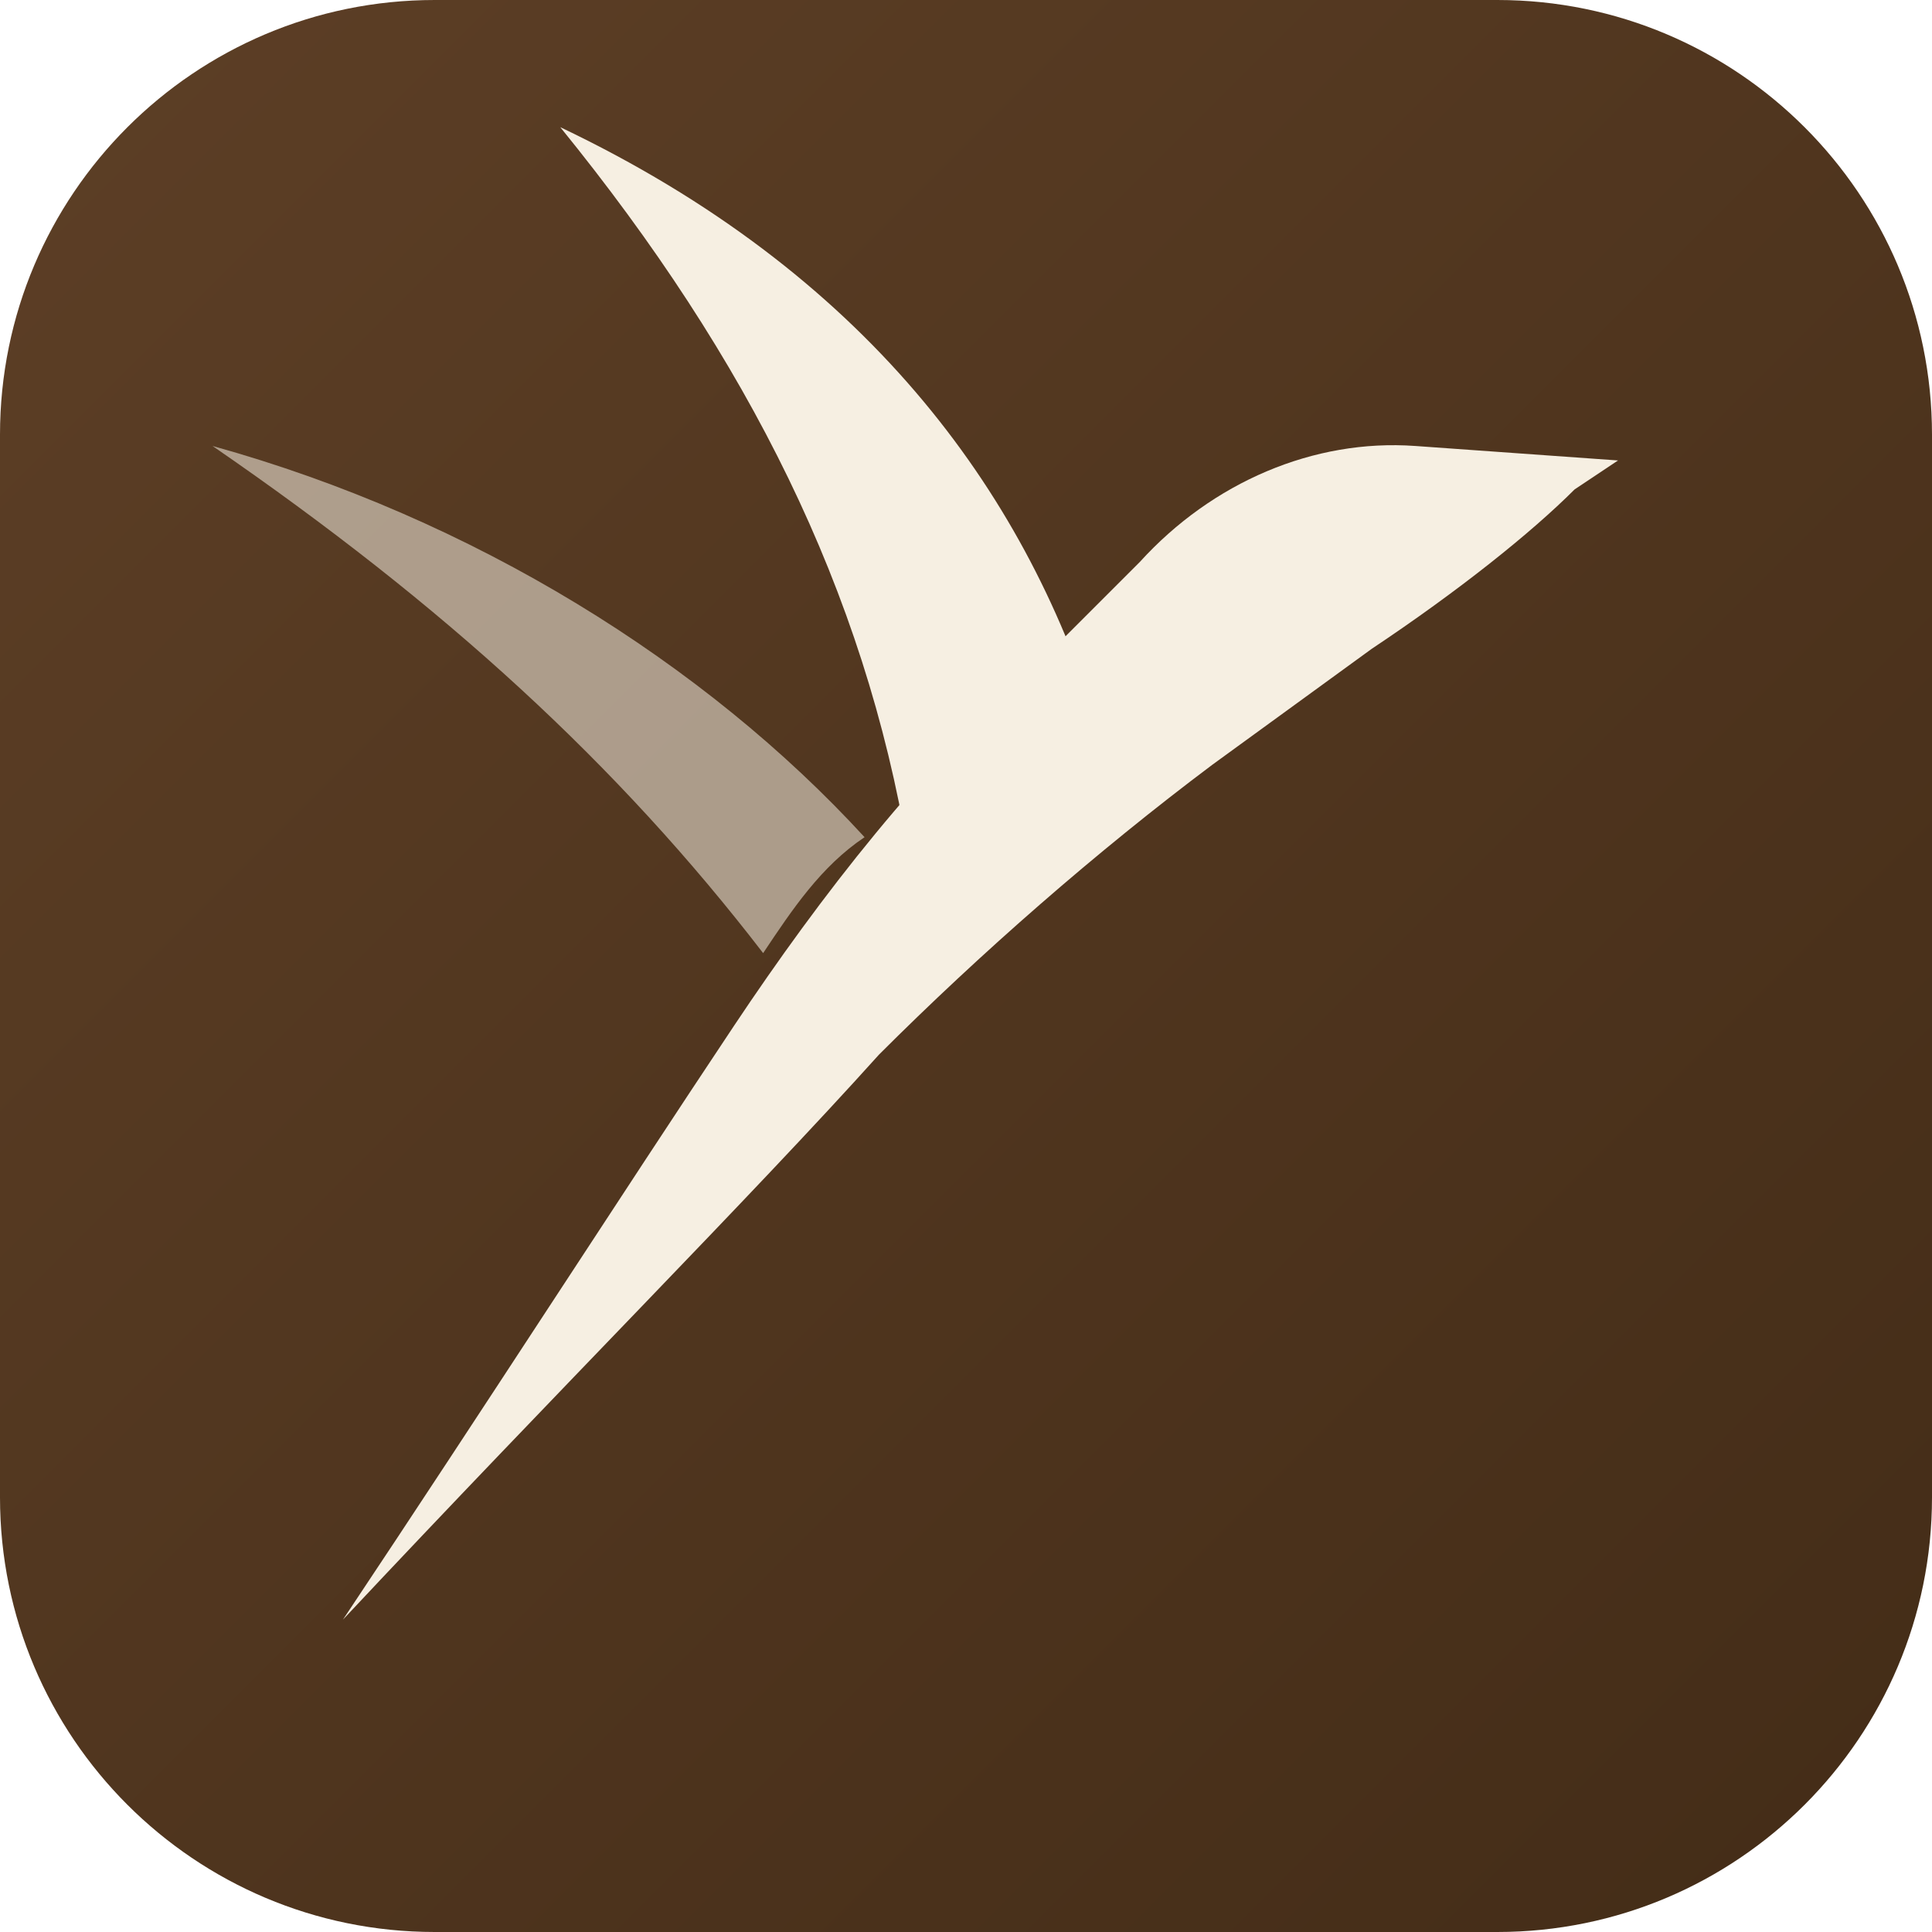
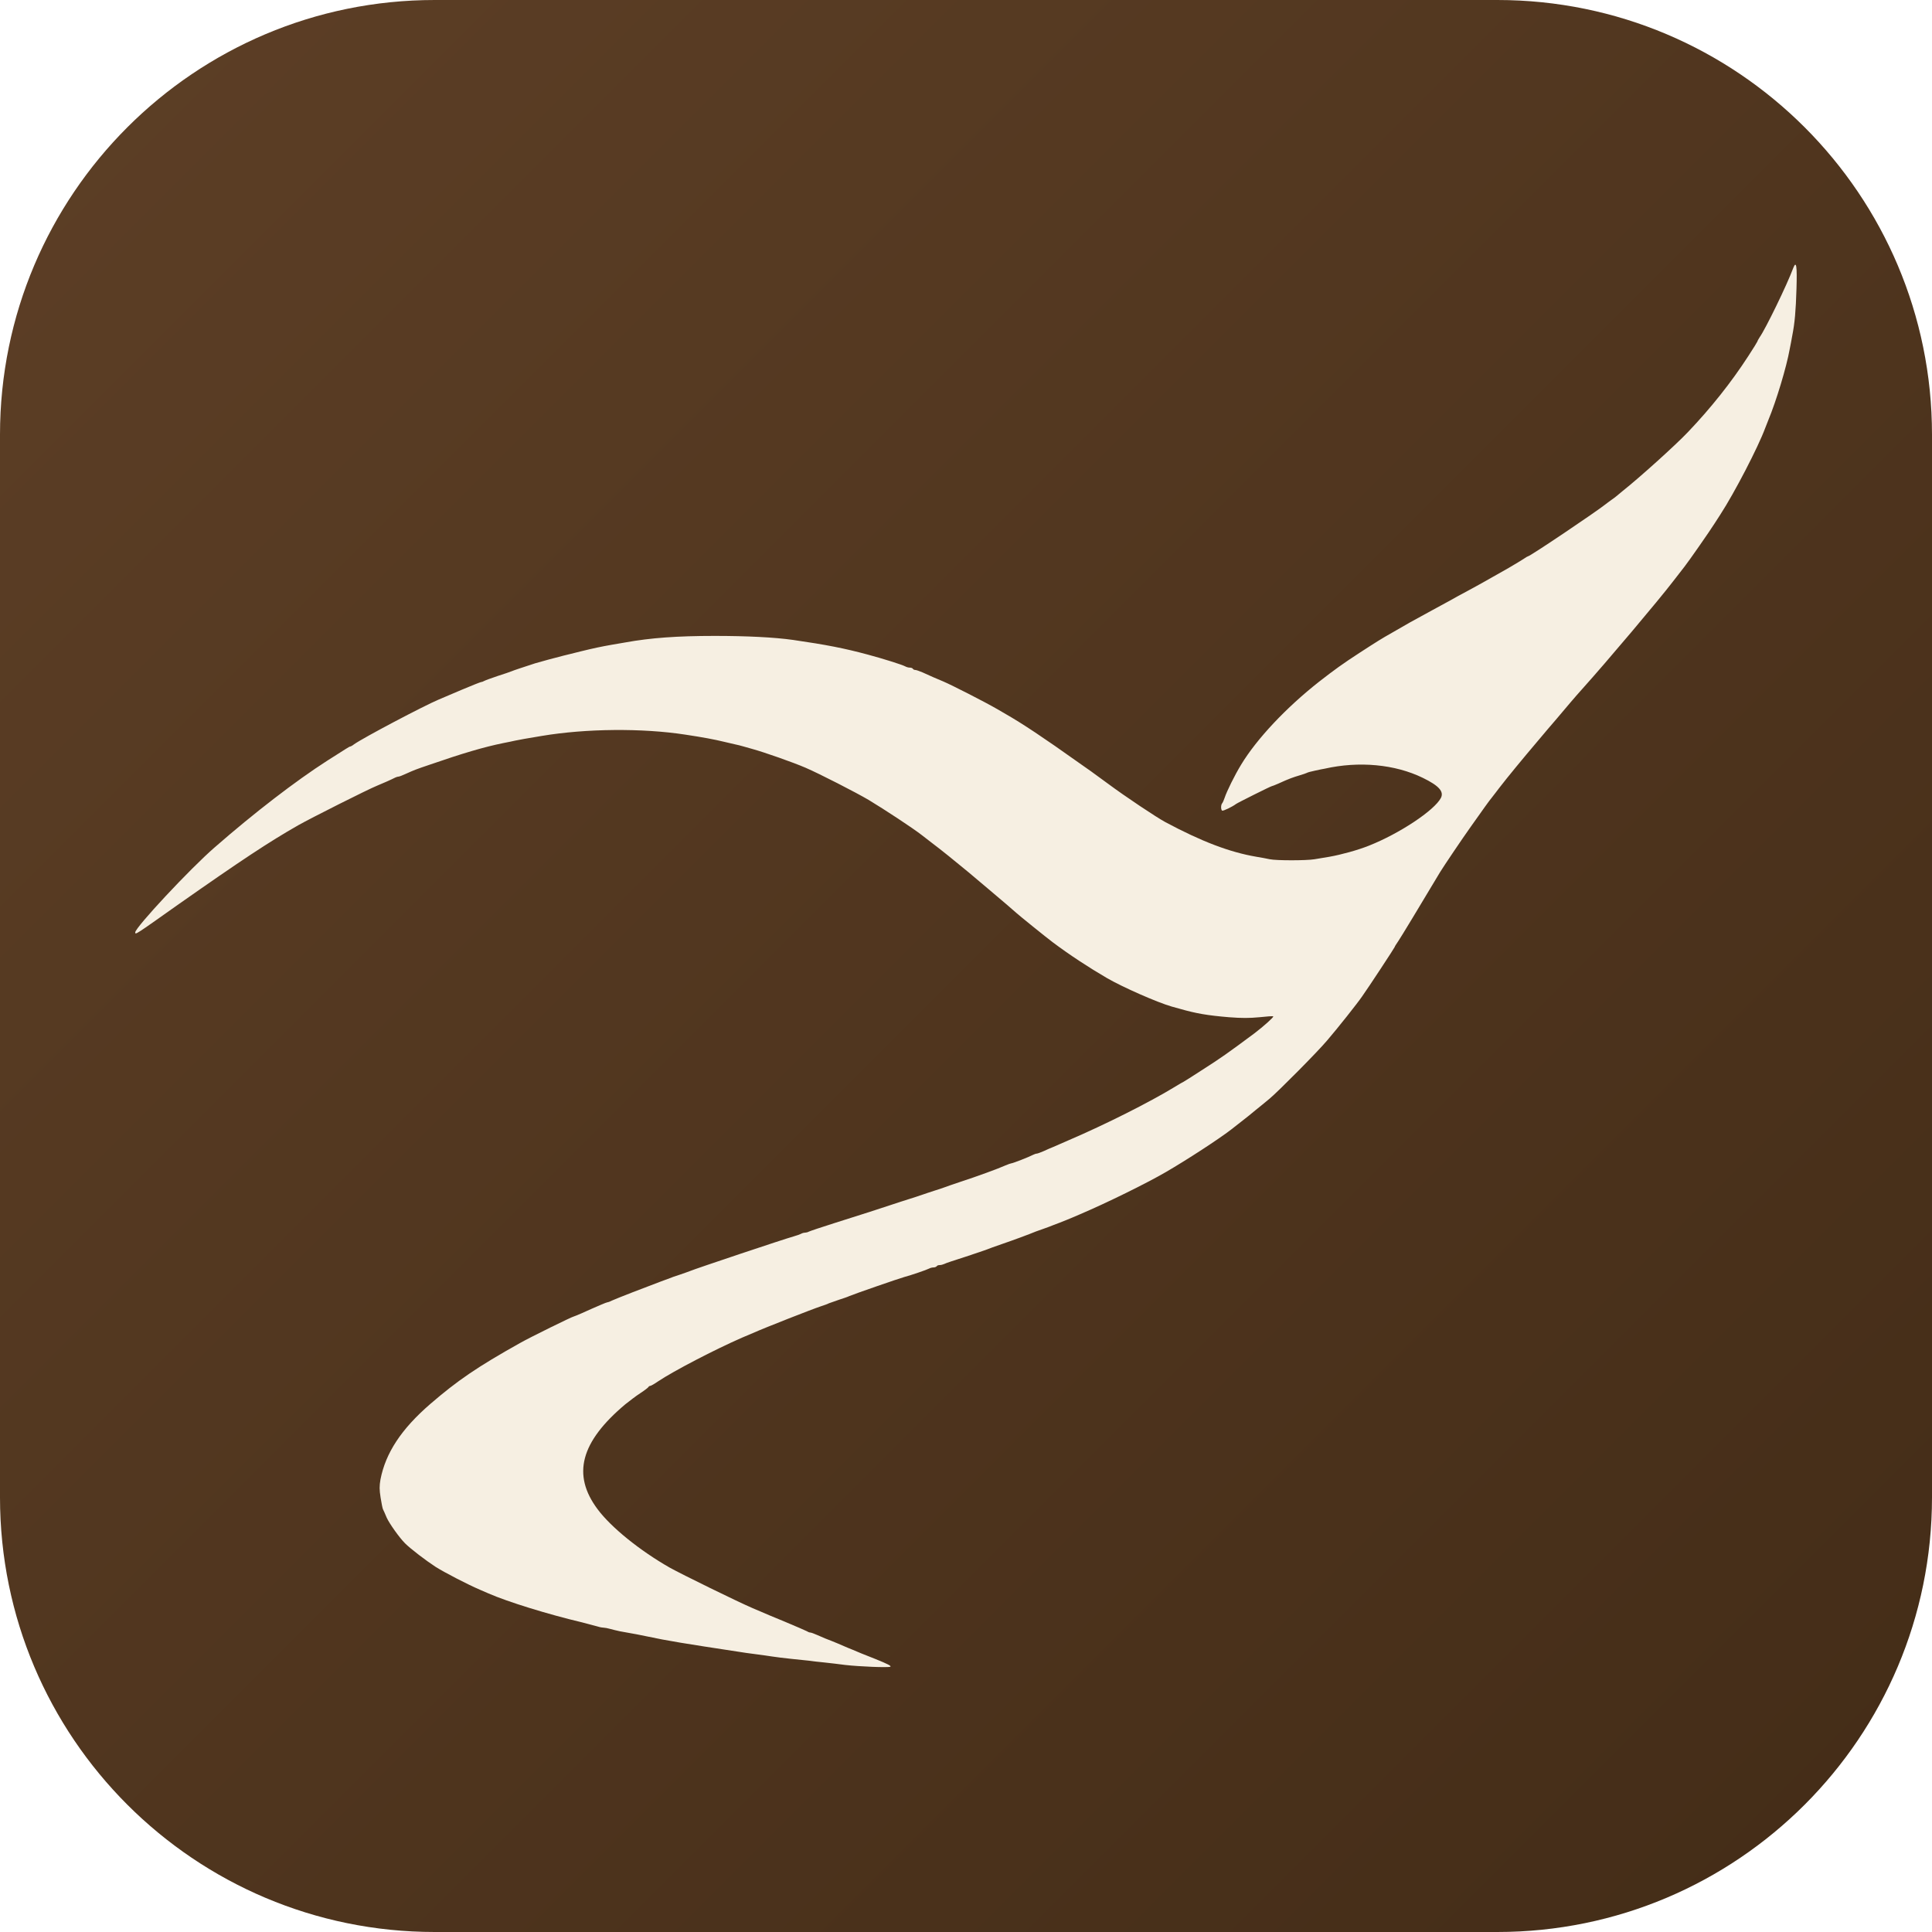
<svg xmlns="http://www.w3.org/2000/svg" viewBox="0 0 120 120">
  <defs>
    <linearGradient id="bg" x1="0" y1="0" x2="1" y2="1">
      <stop offset="0" stop-color="#5d3f26" />
      <stop offset="1" stop-color="#432c17" />
    </linearGradient>
  </defs>
  <rect width="120" height="120" rx="27" fill="url(#bg)" />
-   <g transform="translate(6,7) scale(0.9)" fill="#f6efe2">
-     <path d="M53 50 C 42 38, 26 28, 8 23 C 24 34, 36 45, 46 58 C 48 55, 50 52, 53 50 Z" opacity="0.55" />
-     <path d="M105 24 L 91 23 C 84 22.5, 77 25.5, 72 31 L 65 38 C 57 45, 50 54, 44 63 C 36 75, 27 89, 17 104 C 32 88, 45 75, 54 65 C 61 58, 69 51, 77 45 L 88 37 C 94 33, 99 29, 102 26 Z" />
-     <path d="M69 42 C 64 26, 53 11, 32 1 C 45 17, 53 33, 56 51 C 60 48, 64 45, 69 42 Z" />
+   <g transform="translate(60,60) scale(0.86) translate(-60,-60)">
+     <path d="M 119.75,9.58 C 119.30,10.80 117.74,14.00 117.32,14.59 C 117.24,14.72 117.16,14.85 117.16,14.89 C 117.16,14.91 116.86,15.40 116.50,15.95 C 115.27,17.85 113.79,19.71 112.14,21.44 C 111.26,22.37 108.63,24.74 107.43,25.69 C 107.20,25.88 106.98,26.06 106.96,26.08 C 106.93,26.11 106.77,26.23 106.61,26.34 C 106.45,26.46 106.25,26.60 106.18,26.66 C 105.56,27.16 100.74,30.41 100.59,30.41 C 100.57,30.41 100.44,30.48 100.30,30.58 C 100.17,30.67 99.67,30.97 99.21,31.24 C 98.74,31.50 98.22,31.80 98.08,31.88 C 97.50,32.21 97.13,32.42 96.54,32.74 C 96.21,32.92 95.76,33.16 95.54,33.28 C 95.33,33.40 94.50,33.86 93.68,34.30 C 92.08,35.17 91.94,35.25 90.77,35.93 C 89.99,36.37 89.69,36.56 88.41,37.39 C 87.18,38.19 86.63,38.59 85.51,39.46 C 83.13,41.33 81.00,43.59 79.87,45.46 C 79.41,46.21 78.83,47.39 78.68,47.85 C 78.62,48.03 78.54,48.21 78.50,48.25 C 78.40,48.37 78.40,48.71 78.50,48.78 C 78.57,48.82 79.24,48.50 79.50,48.30 C 79.62,48.21 82.02,47.01 82.09,47.01 C 82.11,47.01 82.33,46.93 82.55,46.83 C 83.36,46.46 83.60,46.38 84.13,46.22 C 84.34,46.16 84.56,46.08 84.60,46.06 C 84.66,46.02 84.92,45.95 85.21,45.89 C 85.49,45.83 85.81,45.76 85.90,45.75 C 88.38,45.19 90.98,45.43 92.99,46.41 C 94.16,46.98 94.53,47.40 94.30,47.86 C 93.83,48.76 91.32,50.43 89.10,51.31 C 88.30,51.63 87.10,51.96 86.25,52.11 C 85.92,52.16 85.43,52.25 85.17,52.29 C 84.57,52.39 82.42,52.39 81.94,52.29 C 81.74,52.25 81.31,52.16 80.97,52.11 C 79.03,51.78 77.00,51.00 74.40,49.61 C 73.75,49.26 71.50,47.76 70.25,46.83 C 69.73,46.45 69.18,46.05 69.03,45.94 C 68.88,45.84 68.47,45.55 68.12,45.30 C 65.62,43.52 64.07,42.49 62.88,41.81 C 62.73,41.72 62.45,41.56 62.28,41.46 C 61.33,40.91 58.99,39.72 58.36,39.45 C 57.90,39.26 57.39,39.04 56.85,38.79 C 56.63,38.70 56.41,38.62 56.34,38.62 C 56.27,38.62 56.18,38.58 56.16,38.53 C 56.13,38.48 56.03,38.45 55.93,38.45 C 55.84,38.45 55.70,38.41 55.61,38.36 C 55.39,38.24 54.03,37.81 52.91,37.51 C 51.20,37.05 49.92,36.80 47.51,36.45 C 46.16,36.26 44.17,36.16 41.85,36.16 C 39.14,36.16 37.22,36.30 35.40,36.63 C 35.12,36.68 34.67,36.76 34.41,36.80 C 33.67,36.93 33.14,37.04 32.16,37.28 C 31.66,37.41 31.11,37.54 30.95,37.58 C 30.34,37.73 29.33,38.01 28.88,38.14 C 27.90,38.46 27.35,38.64 27.19,38.71 C 27.09,38.75 26.64,38.91 26.19,39.05 C 25.75,39.20 25.30,39.36 25.23,39.40 C 25.14,39.45 25.04,39.49 24.99,39.49 C 24.95,39.49 24.31,39.74 23.58,40.05 C 22.86,40.36 22.10,40.68 21.91,40.76 C 20.80,41.23 16.48,43.51 15.80,43.99 C 15.68,44.09 15.55,44.15 15.52,44.15 C 15.47,44.15 15.30,44.26 13.87,45.17 C 11.58,46.64 8.59,48.94 5.74,51.43 C 3.96,52.97 -6.21e-15,57.22 -7.10e-15,57.57 C -7.10e-15,57.76 -7.10e-15,57.76 3.06,55.59 C 7.65,52.37 9.64,51.05 11.78,49.83 C 12.70,49.31 16.81,47.24 17.46,46.98 C 17.88,46.81 18.53,46.52 18.78,46.39 C 18.86,46.35 18.97,46.32 19.02,46.32 C 19.07,46.32 19.29,46.24 19.52,46.13 C 20.19,45.83 20.24,45.81 21.27,45.46 C 23.64,44.64 25.20,44.18 26.58,43.90 C 26.87,43.84 27.26,43.77 27.45,43.72 C 27.78,43.65 28.24,43.57 29.38,43.38 C 32.55,42.85 36.61,42.81 39.73,43.29 C 40.99,43.48 41.85,43.64 42.54,43.81 C 42.75,43.86 43.08,43.94 43.27,43.98 C 43.46,44.02 43.76,44.09 43.95,44.15 C 44.12,44.20 44.40,44.28 44.55,44.32 C 45.43,44.56 47.53,45.30 48.41,45.68 C 49.43,46.12 52.04,47.46 52.96,48.00 C 54.12,48.70 56.13,50.02 56.80,50.54 C 57.02,50.71 57.36,50.97 57.55,51.12 C 58.19,51.60 59.18,52.40 60.17,53.22 C 60.71,53.68 61.34,54.21 61.57,54.40 C 62.40,55.09 63.59,56.12 63.64,56.17 C 63.70,56.24 65.85,57.98 66.27,58.29 C 67.51,59.22 68.83,60.08 70.16,60.86 C 71.31,61.53 73.84,62.64 74.86,62.93 C 75.01,62.97 75.27,63.04 75.44,63.09 C 76.62,63.43 77.44,63.57 79.00,63.70 C 79.93,63.77 80.44,63.77 81.19,63.70 C 81.72,63.64 82.17,63.61 82.19,63.64 C 82.24,63.69 81.48,64.37 80.82,64.87 C 78.91,66.29 78.43,66.63 77.10,67.48 C 76.35,67.97 75.71,68.37 75.70,68.37 C 75.69,68.37 75.40,68.53 75.08,68.73 C 73.26,69.84 70.06,71.45 67.40,72.59 C 67.16,72.70 66.64,72.92 66.30,73.07 C 66.14,73.13 65.83,73.27 65.61,73.37 C 65.38,73.47 65.16,73.55 65.11,73.55 C 65.05,73.55 64.95,73.59 64.86,73.63 C 64.56,73.79 63.38,74.25 63.28,74.25 C 63.24,74.25 63.04,74.32 62.83,74.41 C 62.37,74.62 60.79,75.20 59.59,75.59 C 59.08,75.76 58.59,75.93 58.49,75.97 C 58.40,76.01 58.05,76.12 57.71,76.23 C 57.38,76.34 57.03,76.45 56.93,76.49 C 56.84,76.53 56.12,76.76 55.33,77.01 C 54.55,77.27 53.52,77.60 53.04,77.76 C 52.57,77.91 51.42,78.27 50.49,78.57 C 49.57,78.86 48.74,79.14 48.66,79.18 C 48.57,79.23 48.44,79.26 48.37,79.26 C 48.30,79.26 48.17,79.29 48.09,79.34 C 48.01,79.38 47.77,79.47 47.55,79.53 C 46.92,79.70 40.41,81.88 40.07,82.03 C 39.98,82.07 39.65,82.18 39.34,82.29 C 39.03,82.39 38.70,82.50 38.60,82.55 C 38.51,82.58 38.21,82.69 37.95,82.79 C 37.03,83.13 34.71,84.03 34.46,84.15 C 34.32,84.22 34.18,84.28 34.13,84.28 C 34.10,84.28 33.87,84.36 33.65,84.46 C 33.42,84.56 33.13,84.69 32.98,84.75 C 32.84,84.81 32.50,84.97 32.22,85.09 C 31.94,85.21 31.70,85.31 31.68,85.31 C 31.58,85.31 28.49,86.83 27.79,87.23 C 24.70,88.96 23.27,89.94 21.30,91.64 C 19.22,93.44 18.08,95.17 17.71,97.09 C 17.63,97.57 17.63,97.81 17.72,98.39 C 17.78,98.78 17.86,99.17 17.89,99.23 C 17.93,99.30 18.05,99.58 18.16,99.84 C 18.36,100.28 19.08,101.29 19.48,101.69 C 19.90,102.11 21.02,102.96 21.70,103.40 C 22.35,103.81 24.03,104.68 24.90,105.05 C 25.06,105.12 25.34,105.24 25.50,105.31 C 26.92,105.93 29.80,106.82 32.29,107.41 C 32.77,107.54 33.28,107.67 33.42,107.71 C 33.57,107.76 33.76,107.79 33.85,107.79 C 33.93,107.79 34.12,107.83 34.27,107.87 C 34.42,107.92 34.76,107.99 35.01,108.05 C 36.11,108.24 36.54,108.33 36.92,108.41 C 38.46,108.74 39.71,108.94 43.53,109.52 C 43.82,109.57 44.38,109.65 44.79,109.70 C 45.19,109.75 45.74,109.83 46.00,109.87 C 46.26,109.91 46.88,109.99 47.38,110.04 C 47.88,110.09 48.44,110.15 48.63,110.17 C 48.82,110.20 49.33,110.26 49.76,110.30 C 50.19,110.35 50.86,110.42 51.27,110.48 C 52.32,110.60 54.34,110.68 54.53,110.61 C 54.64,110.56 54.35,110.41 53.43,110.04 C 52.74,109.77 52.02,109.48 51.83,109.39 C 51.64,109.32 51.35,109.19 51.18,109.12 C 50.87,108.99 50.64,108.88 50.30,108.75 C 50.00,108.64 49.71,108.52 49.26,108.32 C 49.04,108.22 48.81,108.14 48.76,108.14 C 48.71,108.14 48.61,108.11 48.52,108.05 C 48.44,108.01 47.72,107.69 46.90,107.35 C 46.10,107.02 45.30,106.69 45.16,106.62 C 45.00,106.55 44.72,106.44 44.55,106.36 C 43.52,105.92 39.48,103.94 38.60,103.45 C 36.46,102.23 34.37,100.55 33.39,99.23 C 31.53,96.74 32.16,94.37 35.40,91.65 C 35.69,91.42 36.17,91.05 36.48,90.85 C 36.80,90.64 37.06,90.44 37.07,90.40 C 37.09,90.36 37.14,90.33 37.18,90.33 C 37.24,90.33 37.50,90.18 37.76,90.00 C 38.88,89.25 41.86,87.70 43.83,86.84 C 44.00,86.77 44.35,86.62 44.61,86.51 C 45.48,86.12 48.90,84.78 49.54,84.57 C 49.76,84.50 50.01,84.41 50.10,84.36 C 50.20,84.32 50.53,84.21 50.84,84.10 C 51.15,84.00 51.48,83.89 51.57,83.84 C 51.95,83.68 55.15,82.57 55.55,82.46 C 56.01,82.34 57.18,81.94 57.34,81.85 C 57.43,81.80 57.57,81.77 57.66,81.77 C 57.76,81.77 57.86,81.72 57.89,81.68 C 57.91,81.63 58.01,81.60 58.11,81.60 C 58.20,81.60 58.34,81.56 58.43,81.52 C 58.51,81.47 59.20,81.24 59.96,81.00 C 60.72,80.75 61.42,80.51 61.52,80.47 C 61.61,80.43 62.10,80.25 62.60,80.08 C 63.39,79.81 64.53,79.39 65.06,79.17 C 65.16,79.14 65.37,79.06 65.54,79.00 C 65.70,78.94 65.92,78.86 66.01,78.83 C 66.11,78.78 66.46,78.66 66.79,78.53 C 67.13,78.40 67.53,78.23 67.70,78.16 C 67.86,78.09 68.12,77.98 68.26,77.92 C 70.16,77.11 73.01,75.71 74.44,74.88 C 75.97,73.99 78.23,72.52 79.14,71.82 C 79.38,71.63 79.79,71.31 80.02,71.13 C 80.26,70.95 80.65,70.63 80.90,70.42 C 81.15,70.22 81.62,69.84 81.94,69.57 C 82.59,69.02 85.39,66.20 86.08,65.38 C 86.82,64.52 88.29,62.67 88.62,62.18 C 89.05,61.58 90.96,58.67 90.96,58.63 C 90.96,58.60 91.07,58.42 91.21,58.22 C 91.41,57.93 92.78,55.66 94.24,53.22 C 94.51,52.78 95.83,50.82 96.45,49.95 C 97.44,48.56 97.72,48.15 97.99,47.82 C 98.14,47.62 98.39,47.31 98.52,47.13 C 99.11,46.36 100.31,44.91 101.21,43.85 C 101.73,43.23 102.39,42.45 102.68,42.12 C 103.30,41.38 104.03,40.52 104.50,40.00 C 106.30,38.00 110.05,33.55 111.06,32.23 C 111.40,31.79 111.77,31.31 111.89,31.16 C 112.20,30.77 113.74,28.56 114.09,28.00 C 114.14,27.92 114.31,27.65 114.49,27.38 C 115.51,25.81 117.21,22.53 117.72,21.15 C 117.80,20.94 117.90,20.69 117.94,20.59 C 118.52,19.20 119.26,16.74 119.49,15.45 C 119.55,15.19 119.62,14.76 119.67,14.50 C 119.86,13.54 119.93,12.69 119.98,11.09 C 120.03,9.44 119.97,9.03 119.75,9.58" fill="#f6efe2" />
  </g>
</svg>
